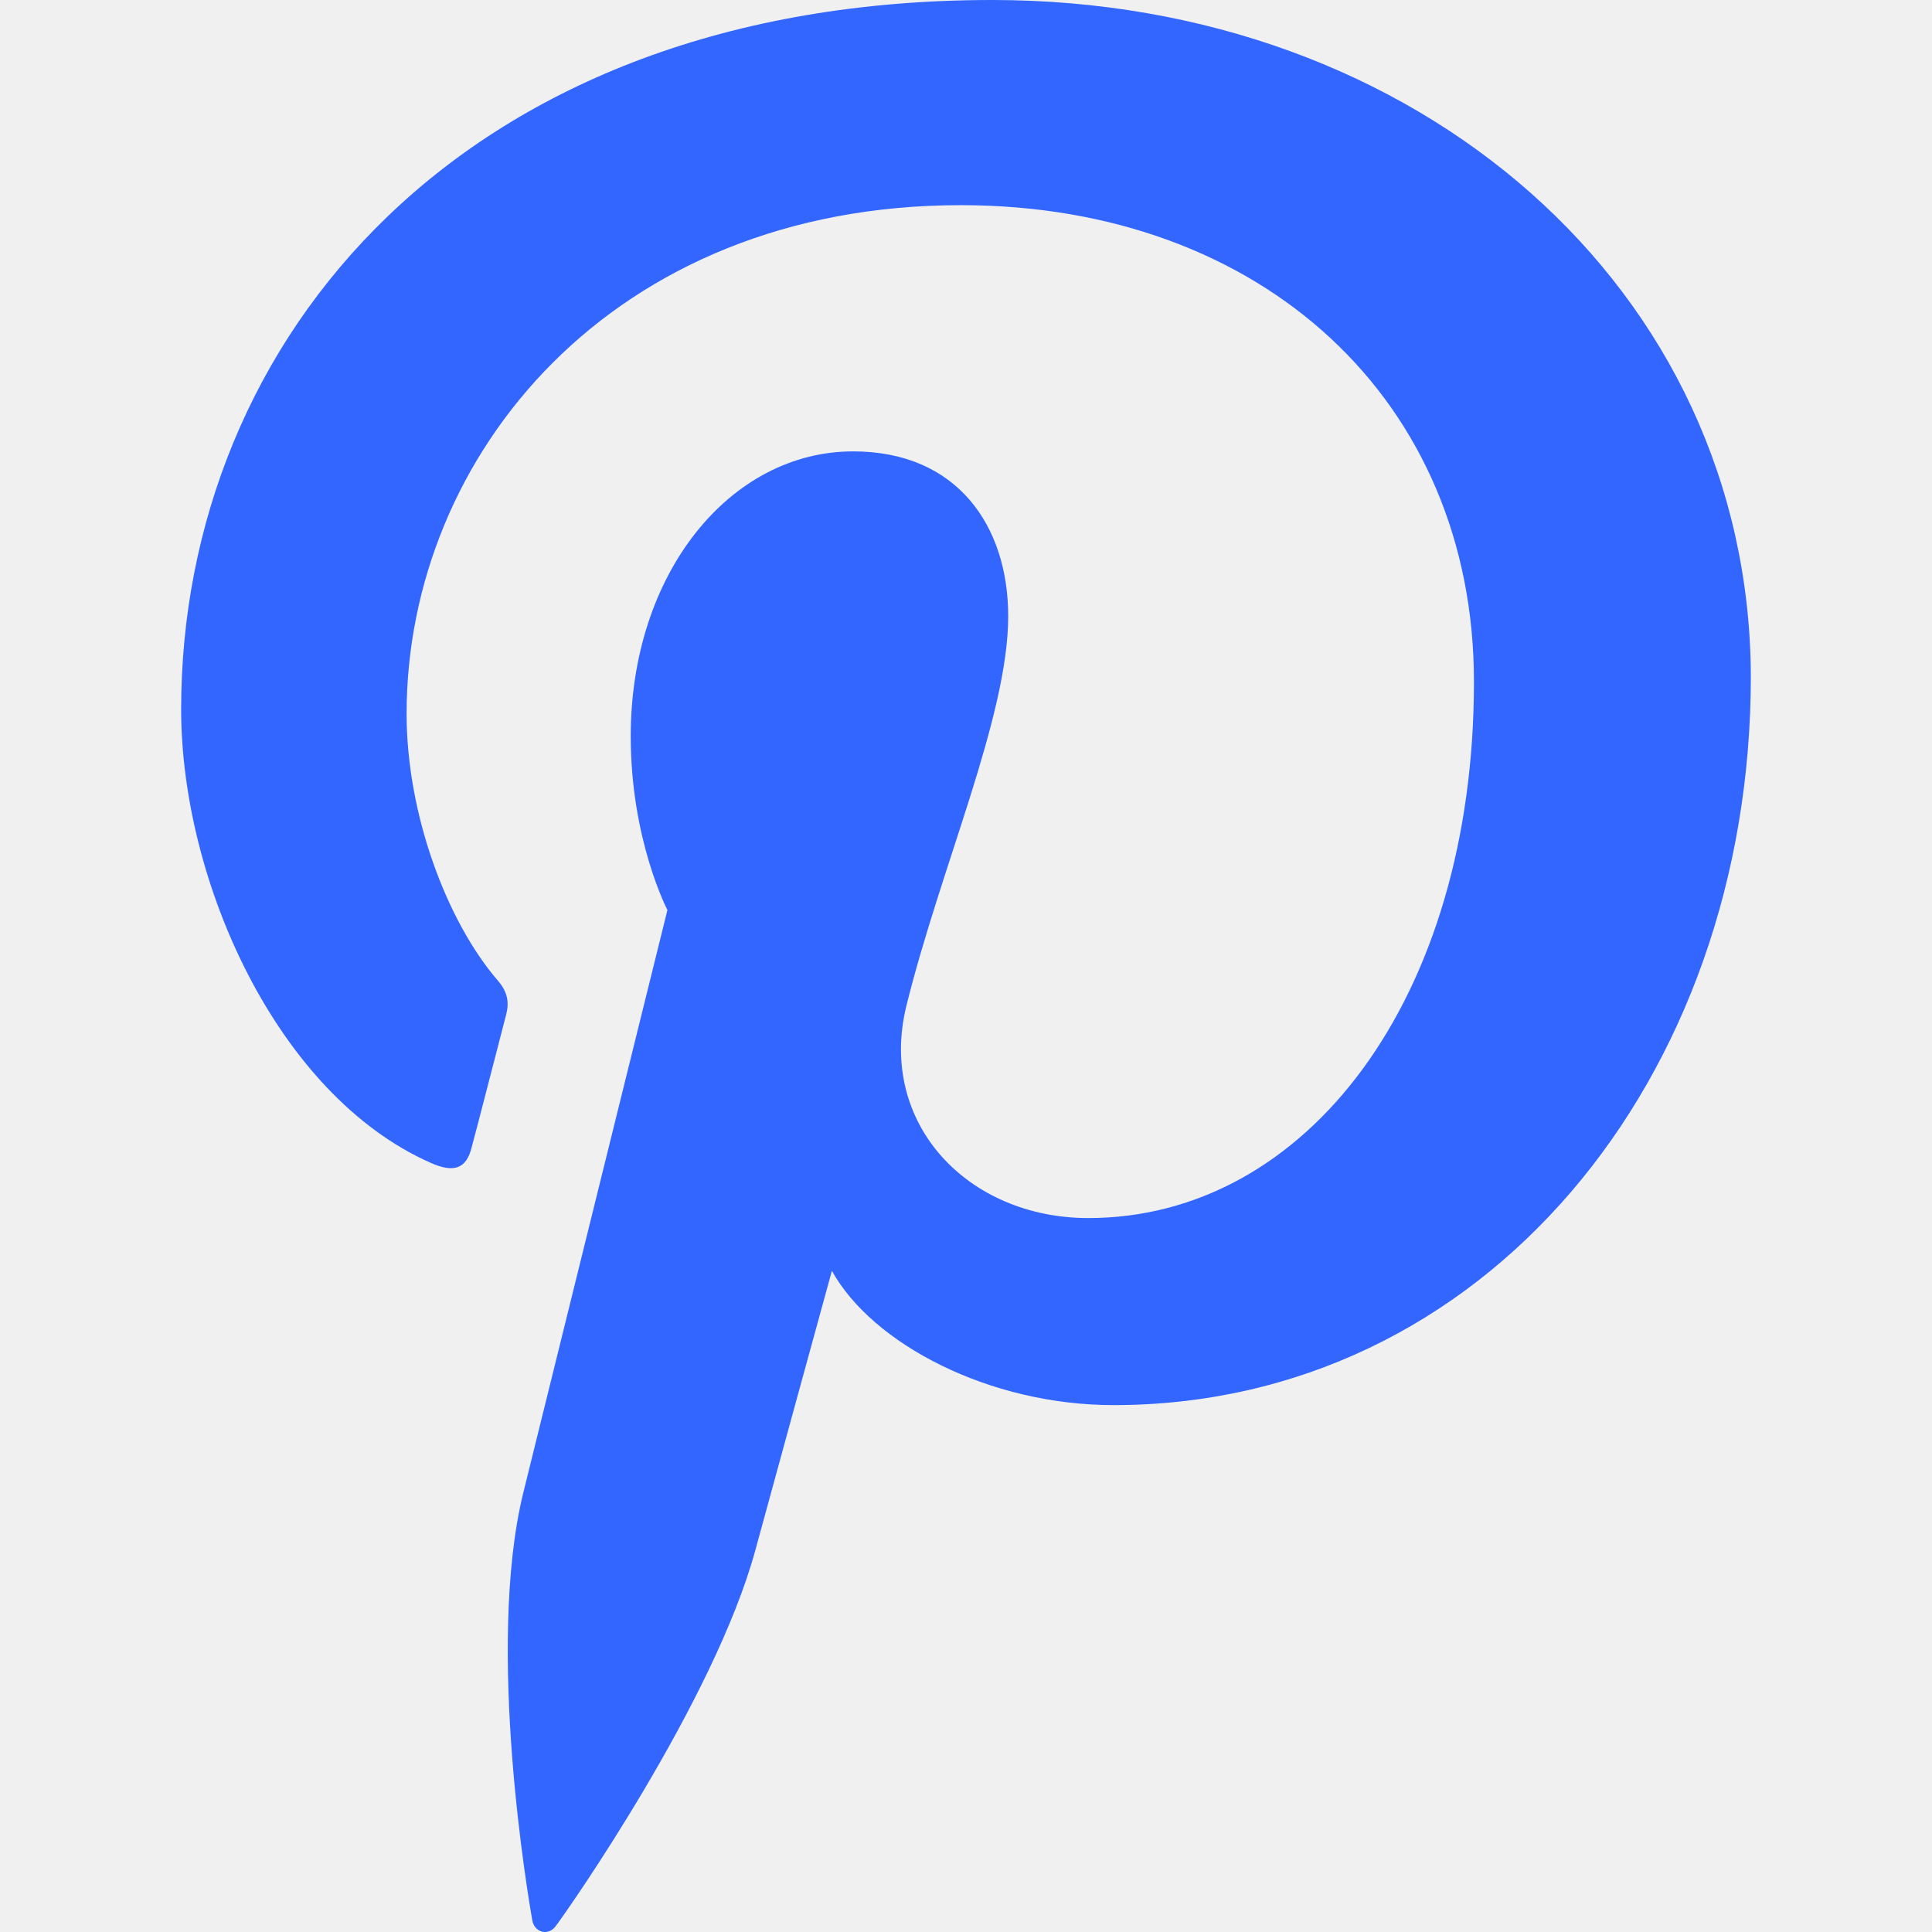
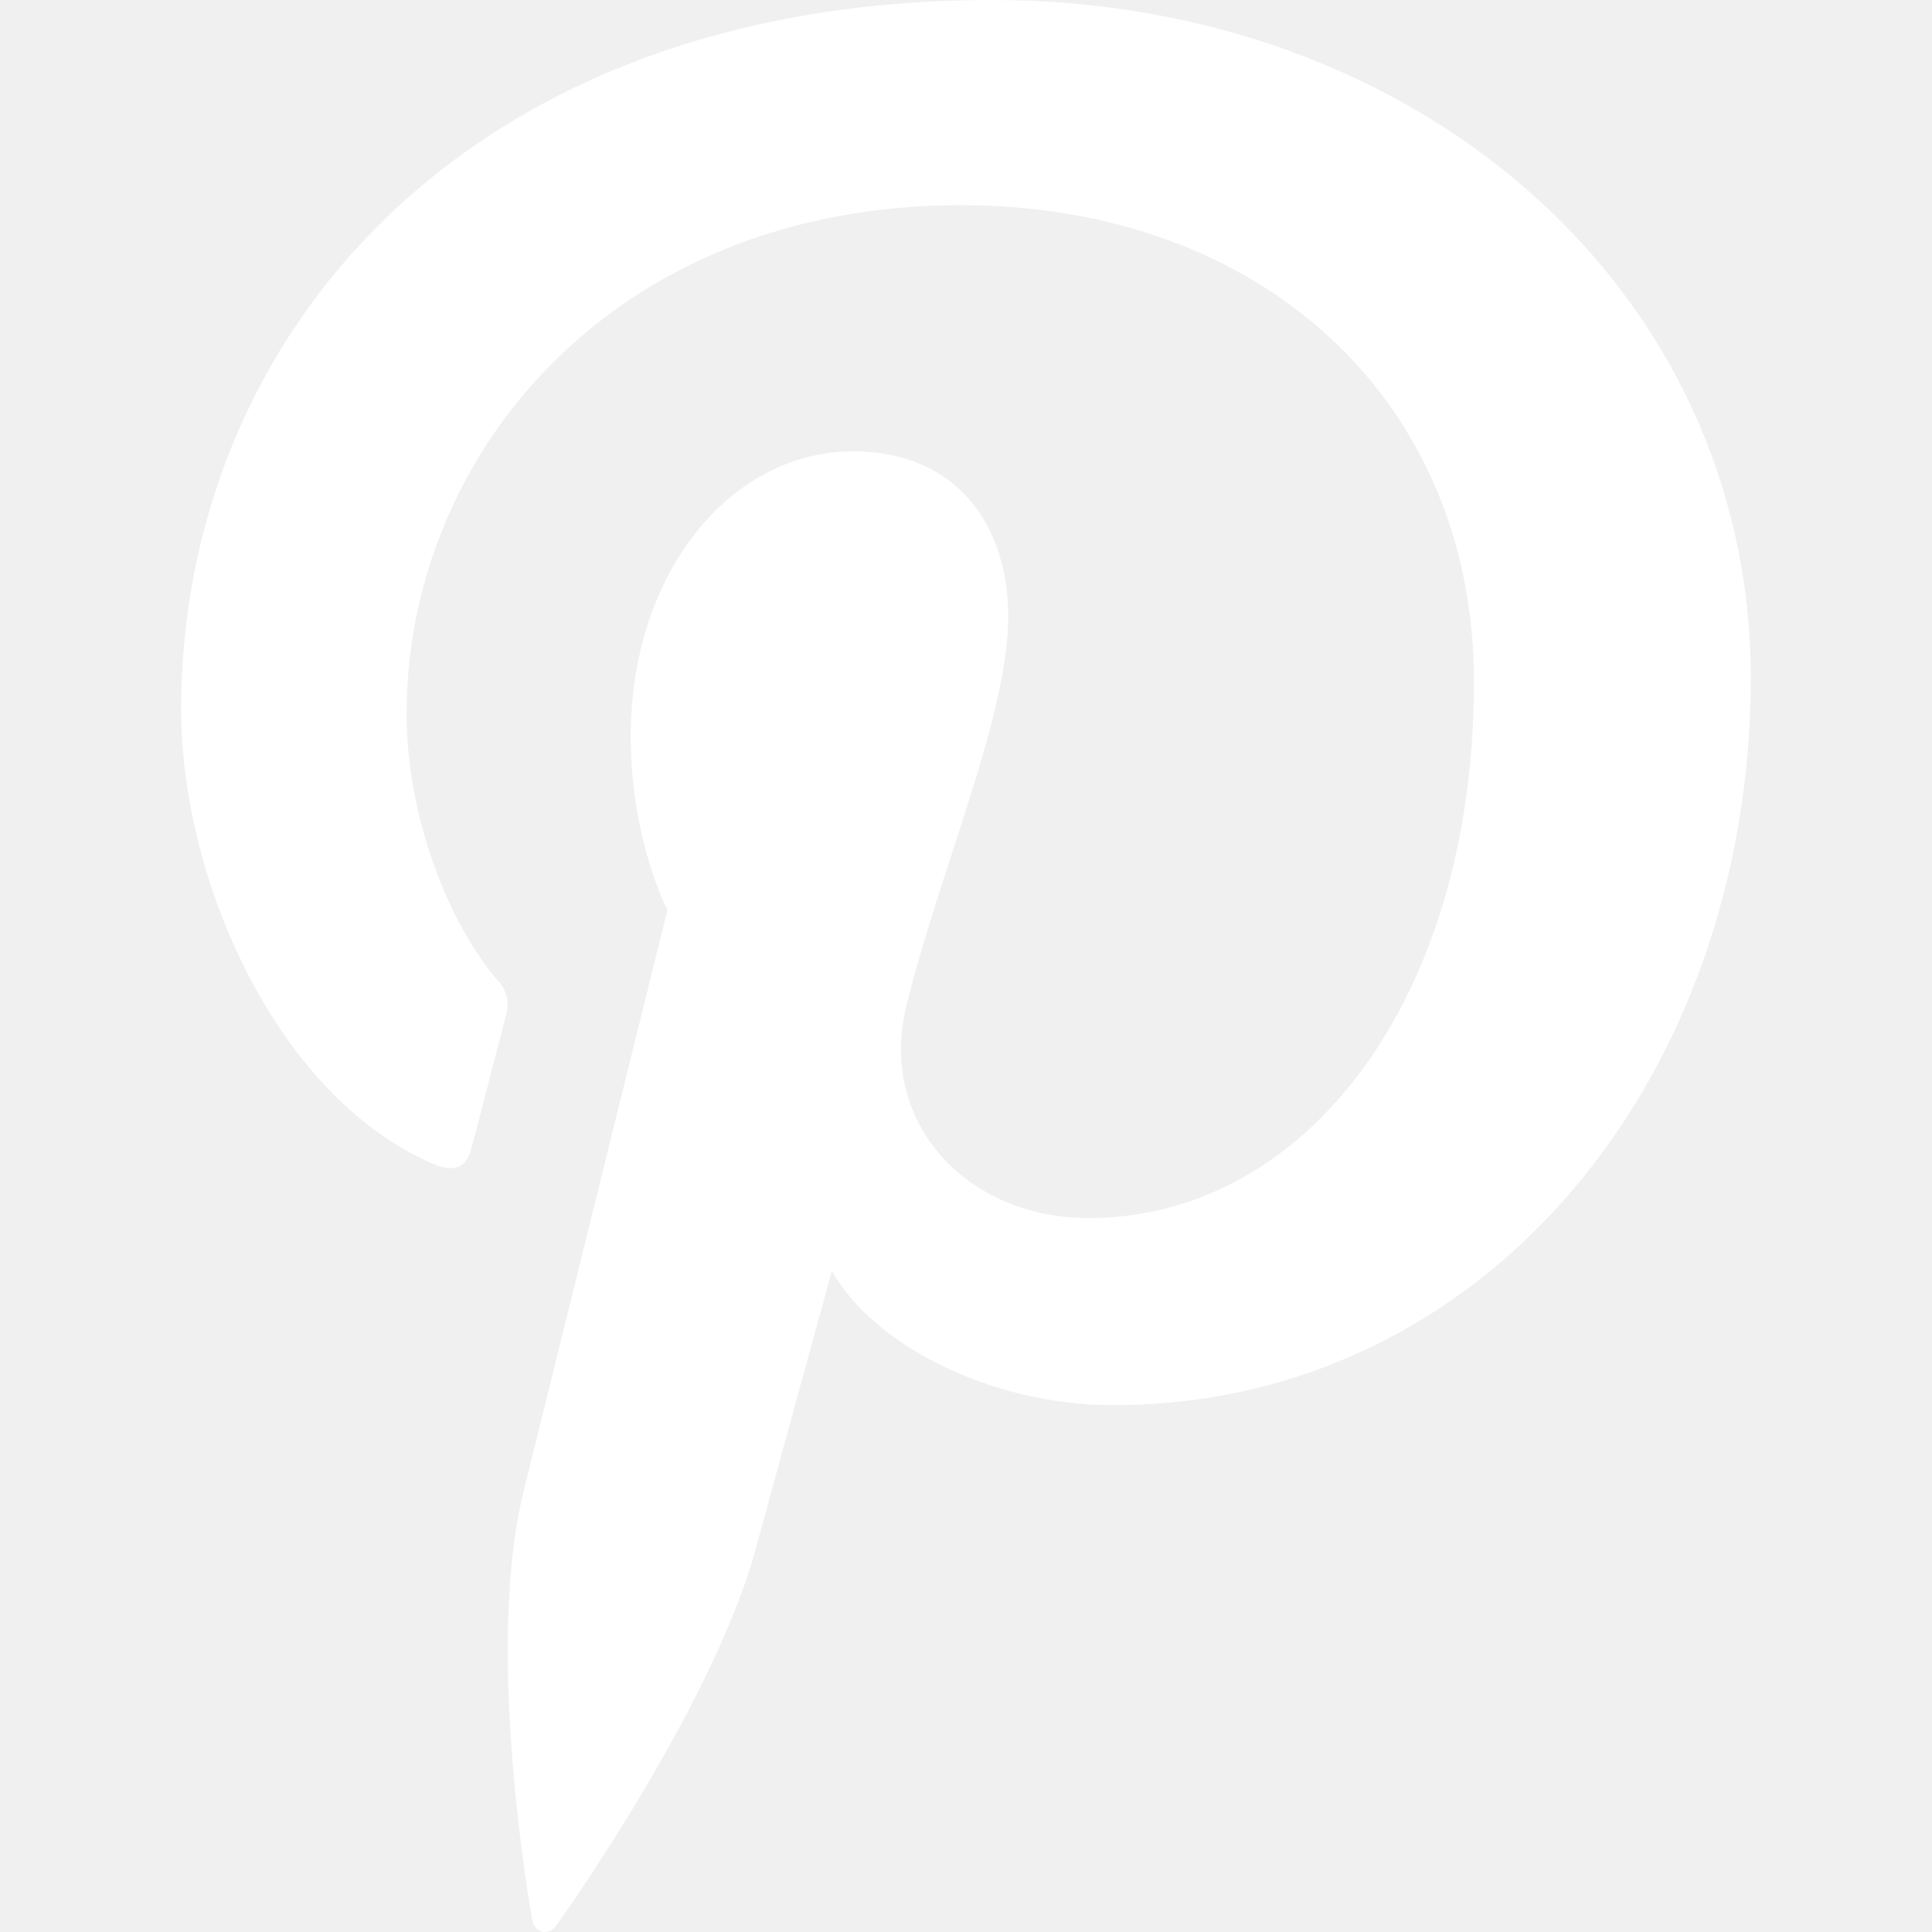
<svg xmlns="http://www.w3.org/2000/svg" version="1.1" id="Capa_1" x="0px" y="0px" viewBox="0 0 511.977 511.977" style="enable-background:new 0 0 511.977 511.977;" xml:space="preserve" width="512px" height="512px">
  <g>
    <g>
-       <path d="M262.948,0C122.628,0,48.004,89.92,48.004,187.968c0,45.472,25.408,102.176,66.08,120.16    c6.176,2.784,9.536,1.6,10.912-4.128c1.216-4.352,6.56-25.312,9.152-35.2c0.8-3.168,0.384-5.92-2.176-8.896    c-13.504-15.616-24.224-44.064-24.224-70.752c0-68.384,54.368-134.784,146.88-134.784c80,0,135.968,51.968,135.968,126.304    c0,84-44.448,142.112-102.208,142.112c-31.968,0-55.776-25.088-48.224-56.128c9.12-36.96,27.008-76.704,27.008-103.36    c0-23.904-13.504-43.68-41.088-43.68c-32.544,0-58.944,32.224-58.944,75.488c0,27.488,9.728,46.048,9.728,46.048    S144.676,371.2,138.692,395.488c-10.112,41.12,1.376,107.712,2.368,113.44c0.608,3.168,4.16,4.16,6.144,1.568    c3.168-4.16,42.08-59.68,52.992-99.808c3.968-14.624,20.256-73.92,20.256-73.92c10.72,19.36,41.664,35.584,74.624,35.584    c98.048,0,168.896-86.176,168.896-193.12C463.62,76.704,375.876,0,262.948,0z" fill="#3366FF" />
+       <path d="M262.948,0C122.628,0,48.004,89.92,48.004,187.968c0,45.472,25.408,102.176,66.08,120.16    c6.176,2.784,9.536,1.6,10.912-4.128c1.216-4.352,6.56-25.312,9.152-35.2c0.8-3.168,0.384-5.92-2.176-8.896    c-13.504-15.616-24.224-44.064-24.224-70.752c0-68.384,54.368-134.784,146.88-134.784c80,0,135.968,51.968,135.968,126.304    c0,84-44.448,142.112-102.208,142.112c-31.968,0-55.776-25.088-48.224-56.128c9.12-36.96,27.008-76.704,27.008-103.36    c0-23.904-13.504-43.68-41.088-43.68c-32.544,0-58.944,32.224-58.944,75.488c0,27.488,9.728,46.048,9.728,46.048    S144.676,371.2,138.692,395.488c-10.112,41.12,1.376,107.712,2.368,113.44c0.608,3.168,4.16,4.16,6.144,1.568    c3.168-4.16,42.08-59.68,52.992-99.808c3.968-14.624,20.256-73.92,20.256-73.92c10.72,19.36,41.664,35.584,74.624,35.584    c98.048,0,168.896-86.176,168.896-193.12C463.62,76.704,375.876,0,262.948,0z" fill="#FFFFFF" />
    </g>
  </g>
  <g>
</g>
  <g>
</g>
  <g>
</g>
  <g>
</g>
  <g>
</g>
  <g>
</g>
  <g>
</g>
  <g>
</g>
  <g>
</g>
  <g>
</g>
  <g>
</g>
  <g>
</g>
  <g>
</g>
  <g>
</g>
  <g>
</g>
</svg>
